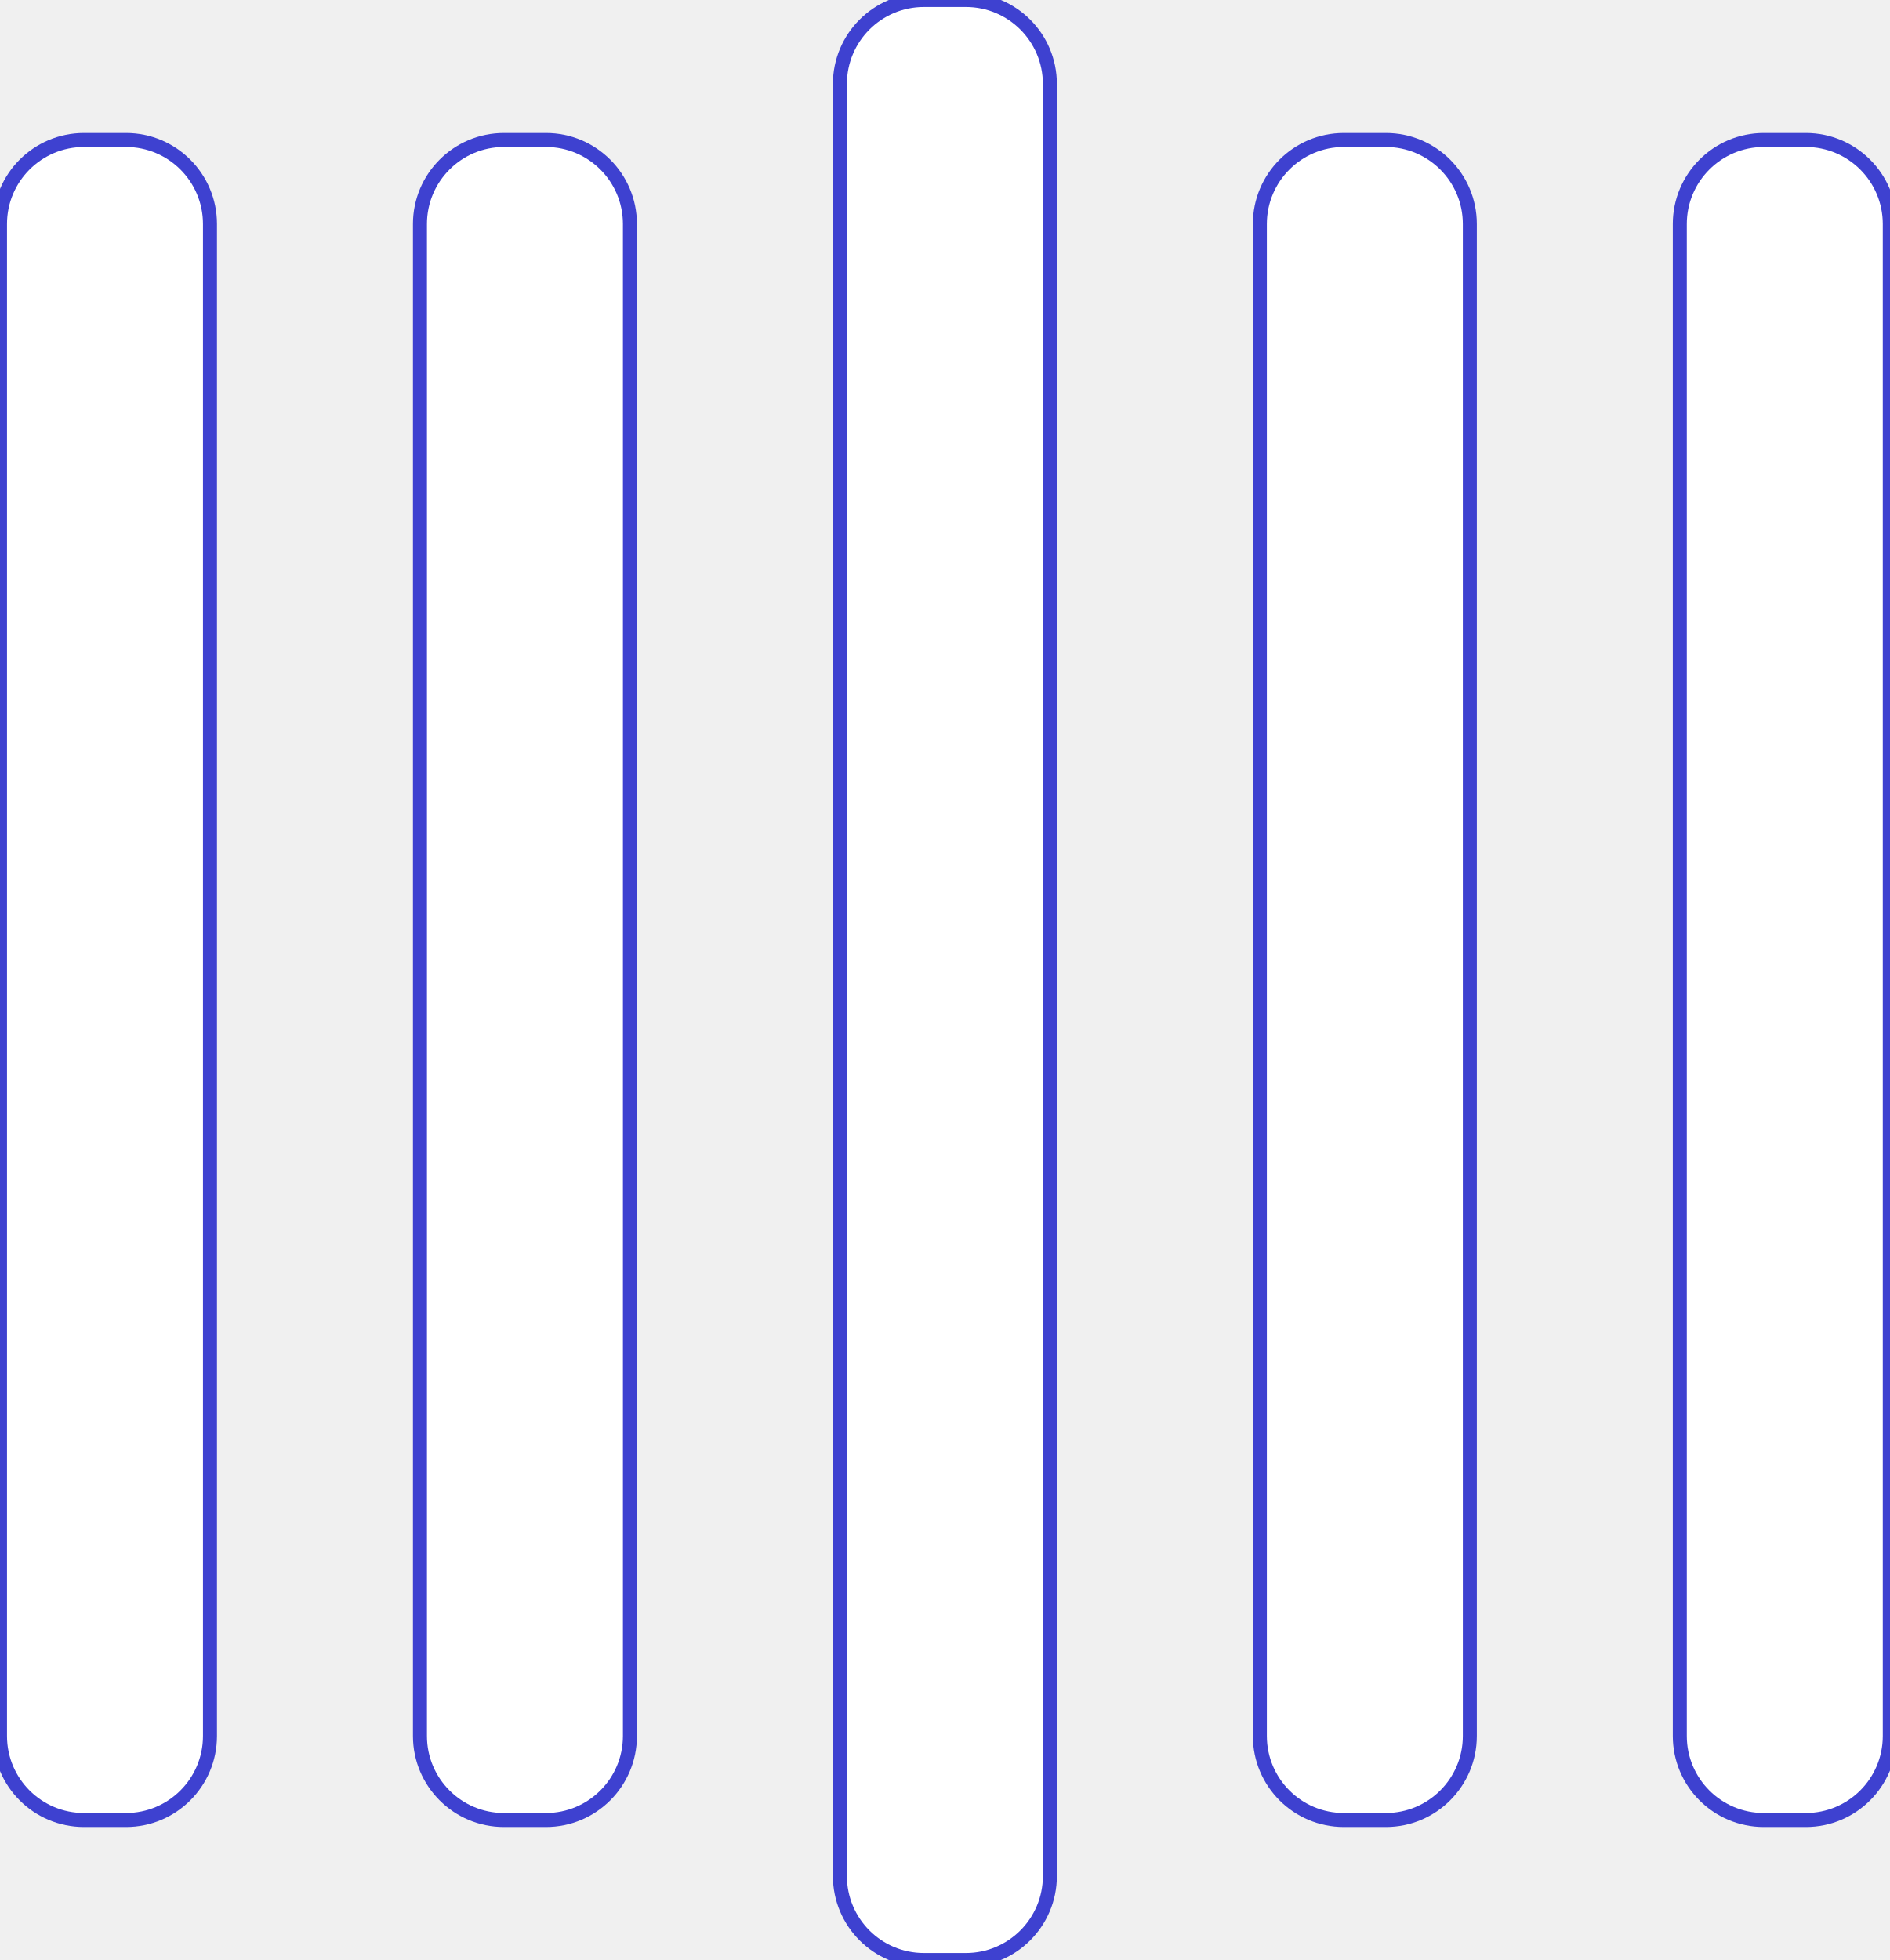
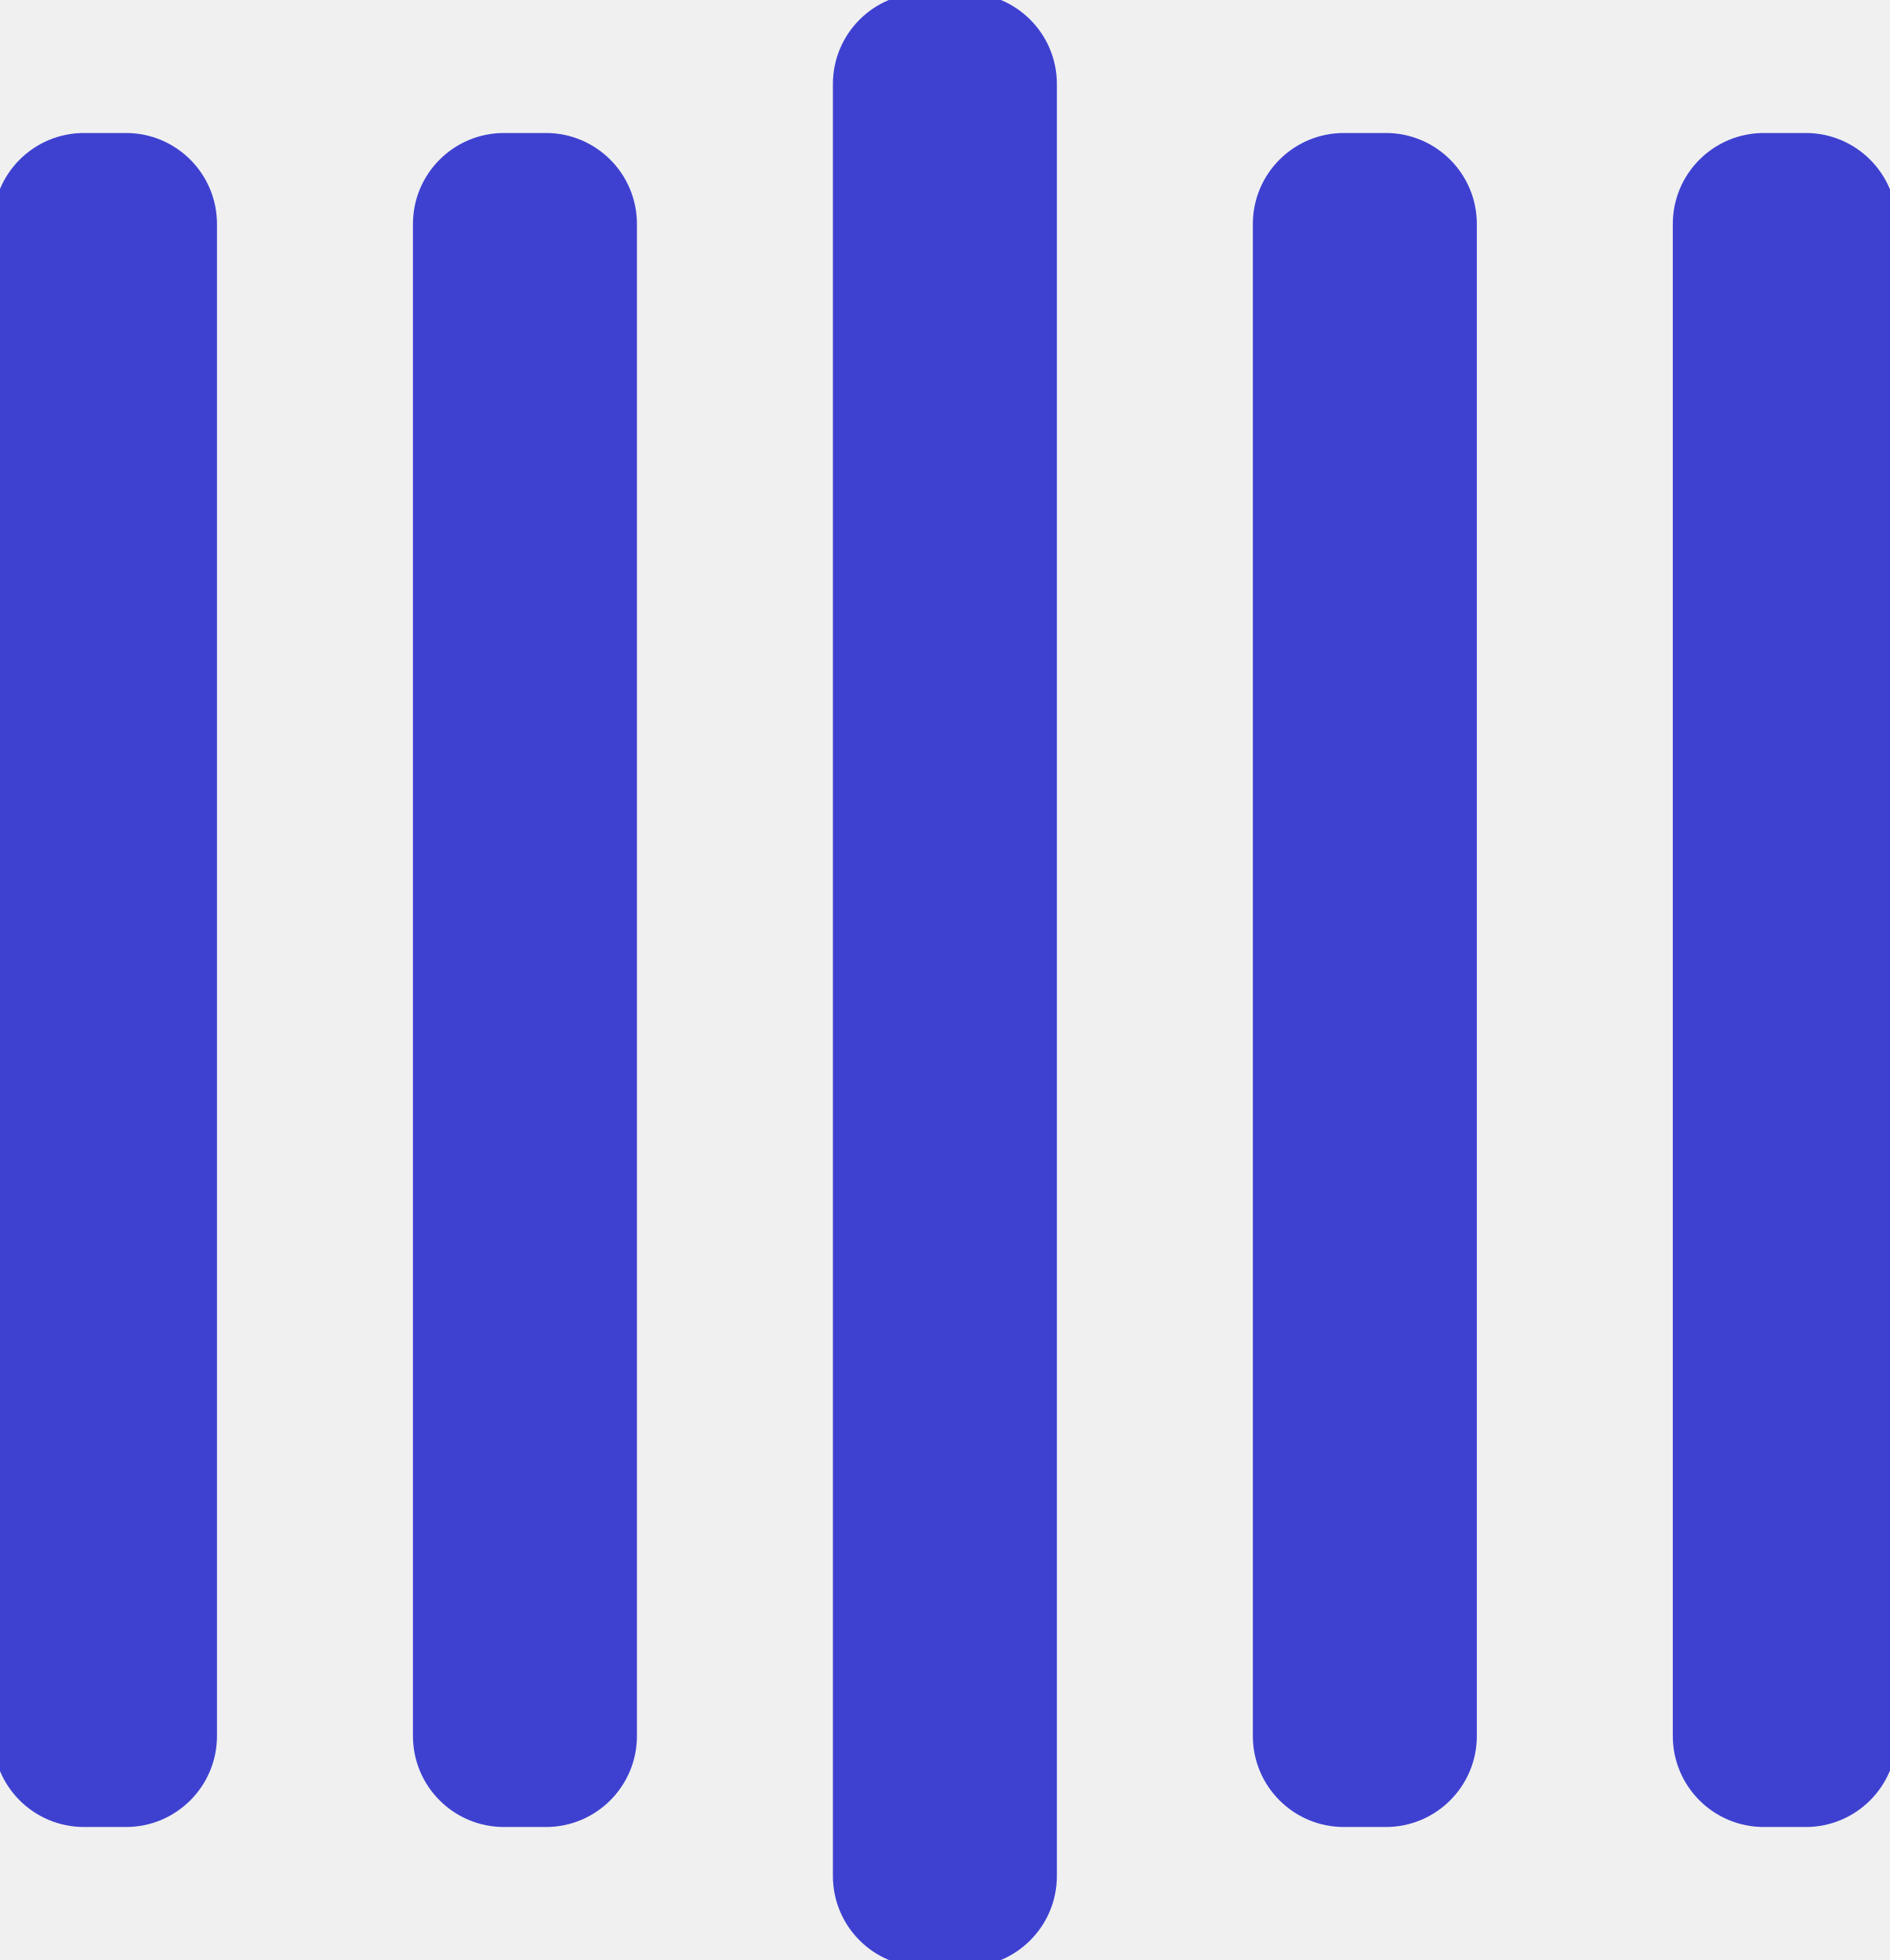
<svg xmlns="http://www.w3.org/2000/svg" width="135" height="140" viewBox="0 0 135 140" fill="#fff">
-   <rect y="10" width="15" height="120" rx="6" stroke="#3E41D0" color="#3E41D0">
+   <rect y="10" width="15" height="120" rx="6" stroke="#3E41D0" fill="#3E41D0">
    <animate attributeName="height" begin="0.5s" dur="1s" values="120;110;100;90;80;70;60;50;40;140;120" calcMode="linear" repeatCount="indefinite" />
    <animate attributeName="y" begin="0.5s" dur="1s" values="10;15;20;25;30;35;40;45;50;0;10" calcMode="linear" repeatCount="indefinite" />
  </rect>
-   <rect x="30" y="10" width="15" height="120" rx="6" stroke="#3E41D0" color="#3E41D0">
+   <rect x="30" y="10" width="15" height="120" rx="6" stroke="#3E41D0" fill="#3E41D0">
    <animate attributeName="height" begin="0.25s" dur="1s" values="120;110;100;90;80;70;60;50;40;140;120" calcMode="linear" repeatCount="indefinite" />
    <animate attributeName="y" begin="0.25s" dur="1s" values="10;15;20;25;30;35;40;45;50;0;10" calcMode="linear" repeatCount="indefinite" />
  </rect>
-   <rect x="60" width="15" height="140" rx="6" stroke="#3E41D0" color="#3E41D0">
+   <rect x="60" width="15" height="140" rx="6" stroke="#3E41D0" fill="#3E41D0">
    <animate attributeName="height" begin="0s" dur="1s" values="120;110;100;90;80;70;60;50;40;140;120" calcMode="linear" repeatCount="indefinite" />
    <animate attributeName="y" begin="0s" dur="1s" values="10;15;20;25;30;35;40;45;50;0;10" calcMode="linear" repeatCount="indefinite" />
  </rect>
-   <rect x="90" y="10" width="15" height="120" rx="6" stroke="#3E41D0" color="#3E41D0">
+   <rect x="90" y="10" width="15" height="120" rx="6" stroke="#3E41D0" fill="#3E41D0">
    <animate attributeName="height" begin="0.25s" dur="1s" values="120;110;100;90;80;70;60;50;40;140;120" calcMode="linear" repeatCount="indefinite" />
    <animate attributeName="y" begin="0.25s" dur="1s" values="10;15;20;25;30;35;40;45;50;0;10" calcMode="linear" repeatCount="indefinite" />
  </rect>
-   <rect x="120" y="10" width="15" height="120" rx="6" stroke="#3E41D0" color="#3E41D0">
+   <rect x="120" y="10" width="15" height="120" rx="6" stroke="#3E41D0" fill="#3E41D0">
    <animate attributeName="height" begin="0.5s" dur="1s" values="120;110;100;90;80;70;60;50;40;140;120" calcMode="linear" repeatCount="indefinite" />
    <animate attributeName="y" begin="0.5s" dur="1s" values="10;15;20;25;30;35;40;45;50;0;10" calcMode="linear" repeatCount="indefinite" />
  </rect>
</svg>
